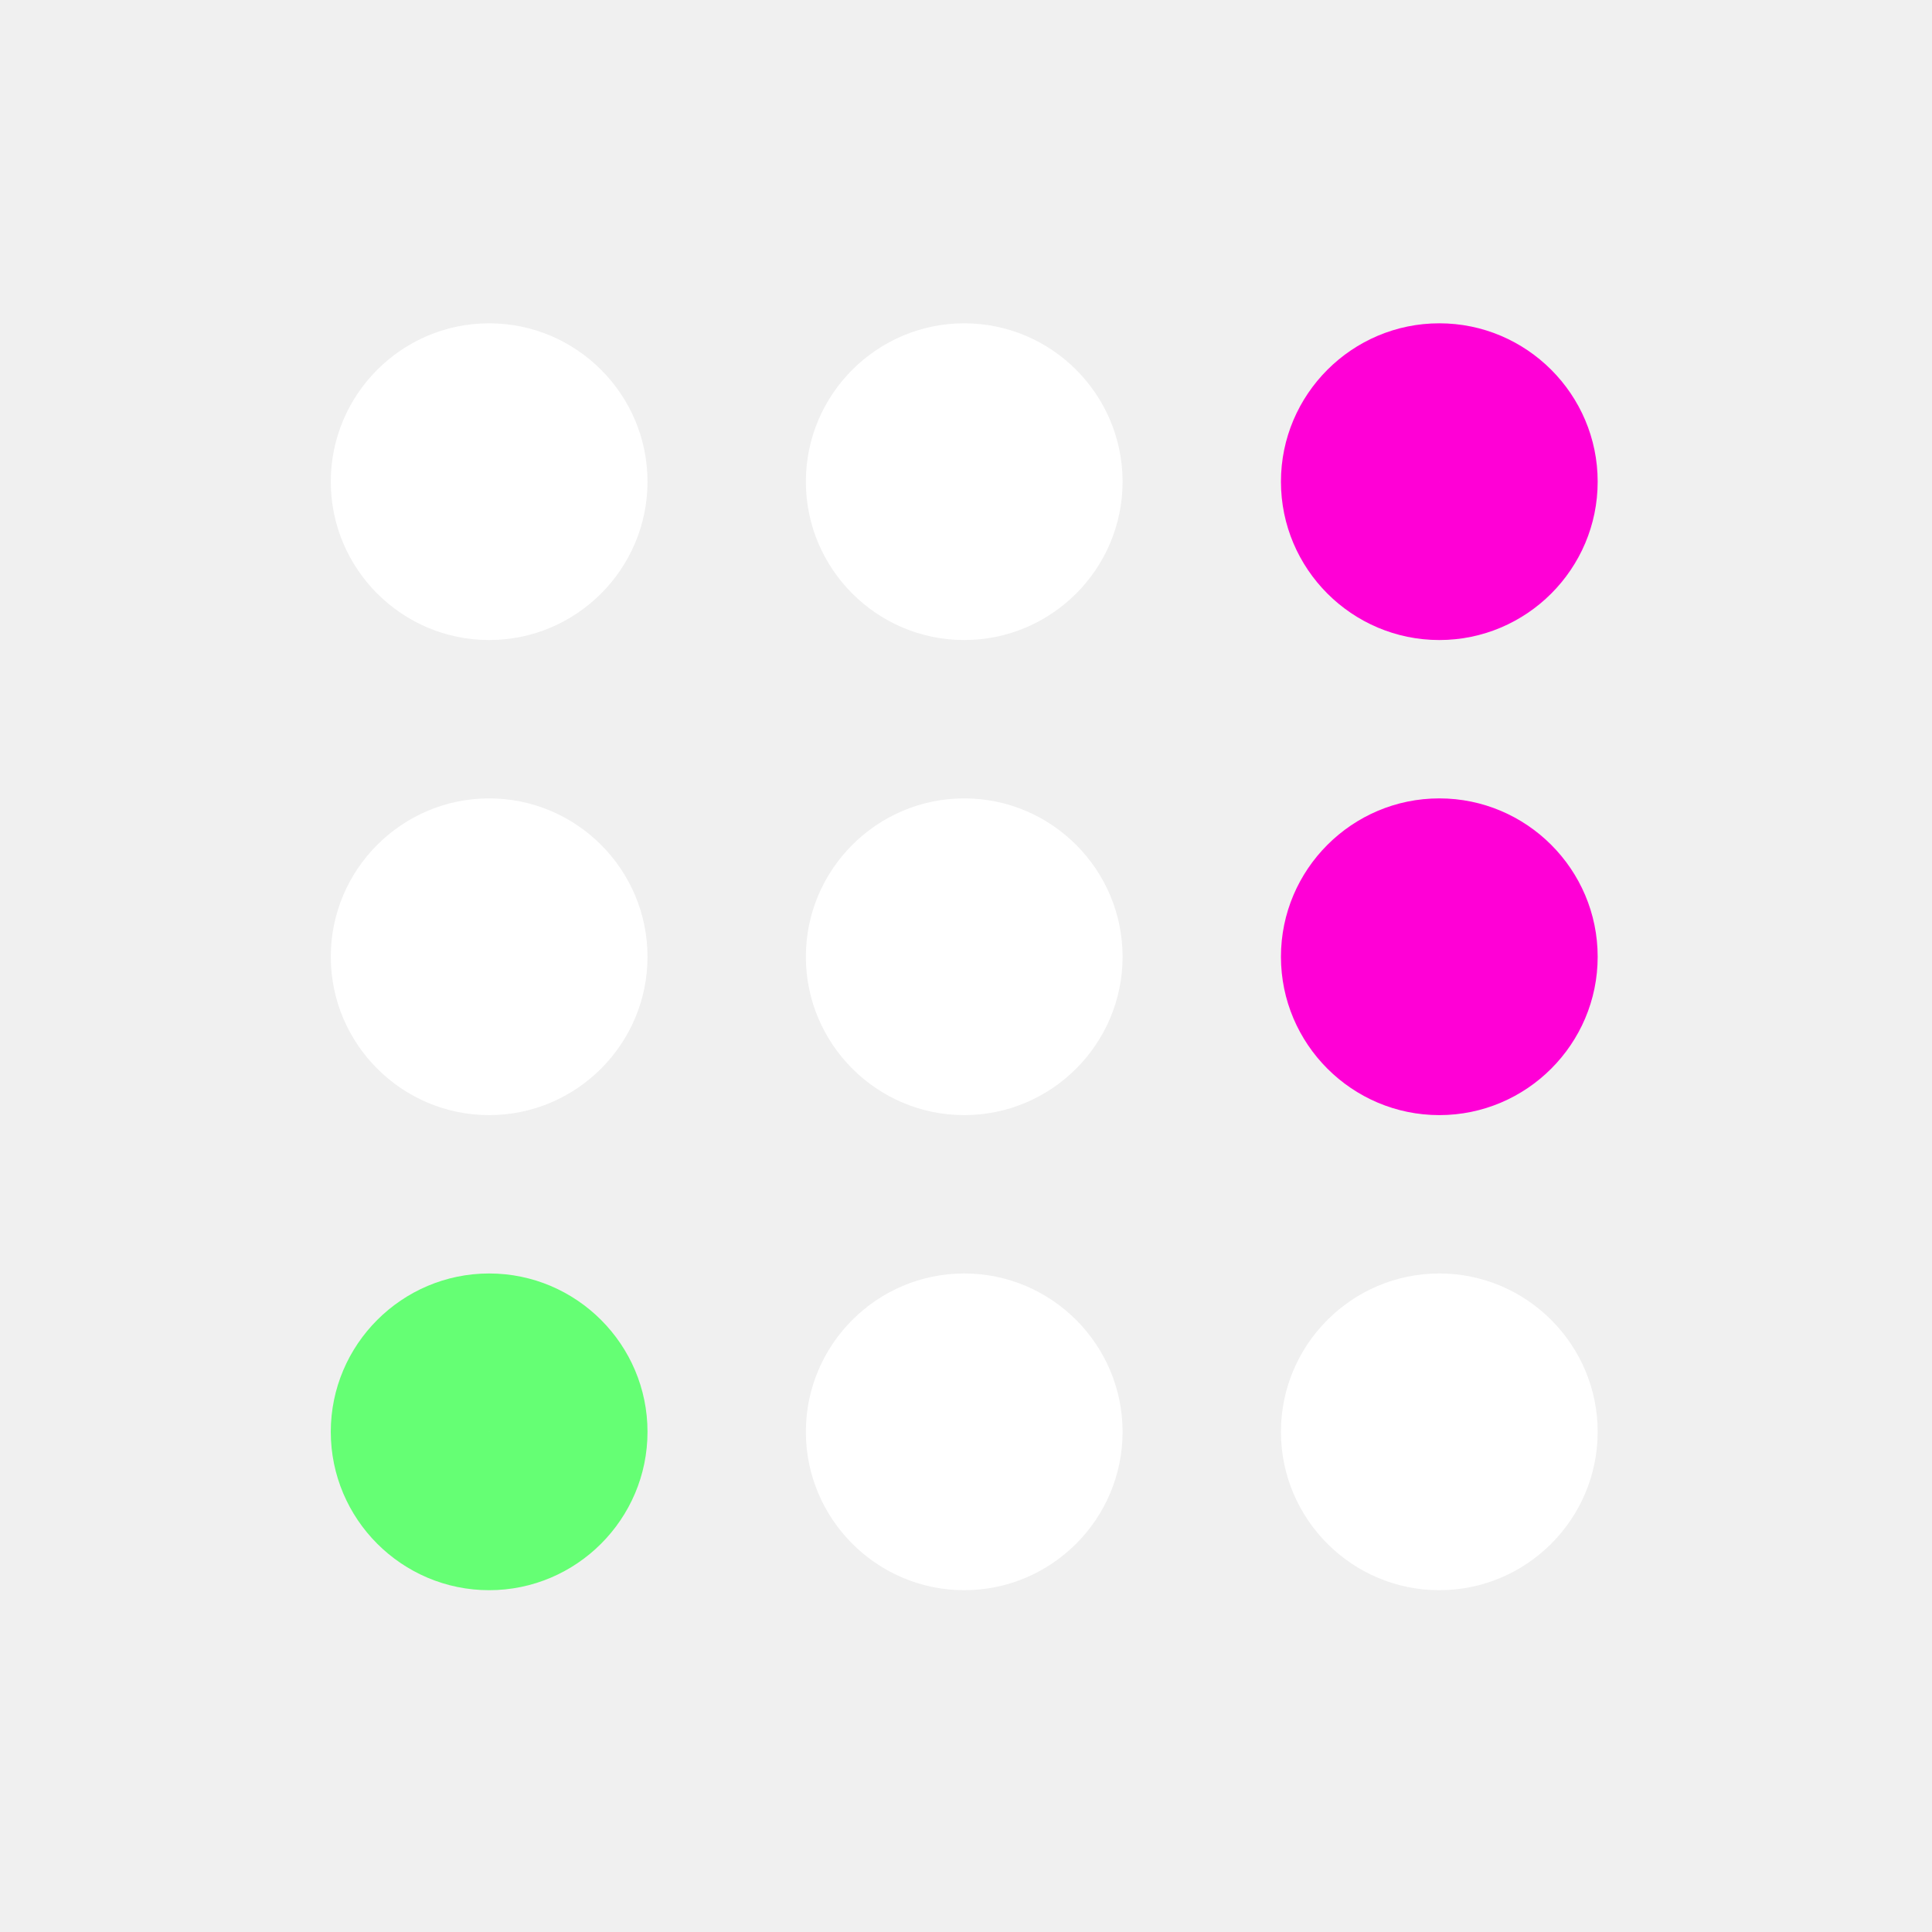
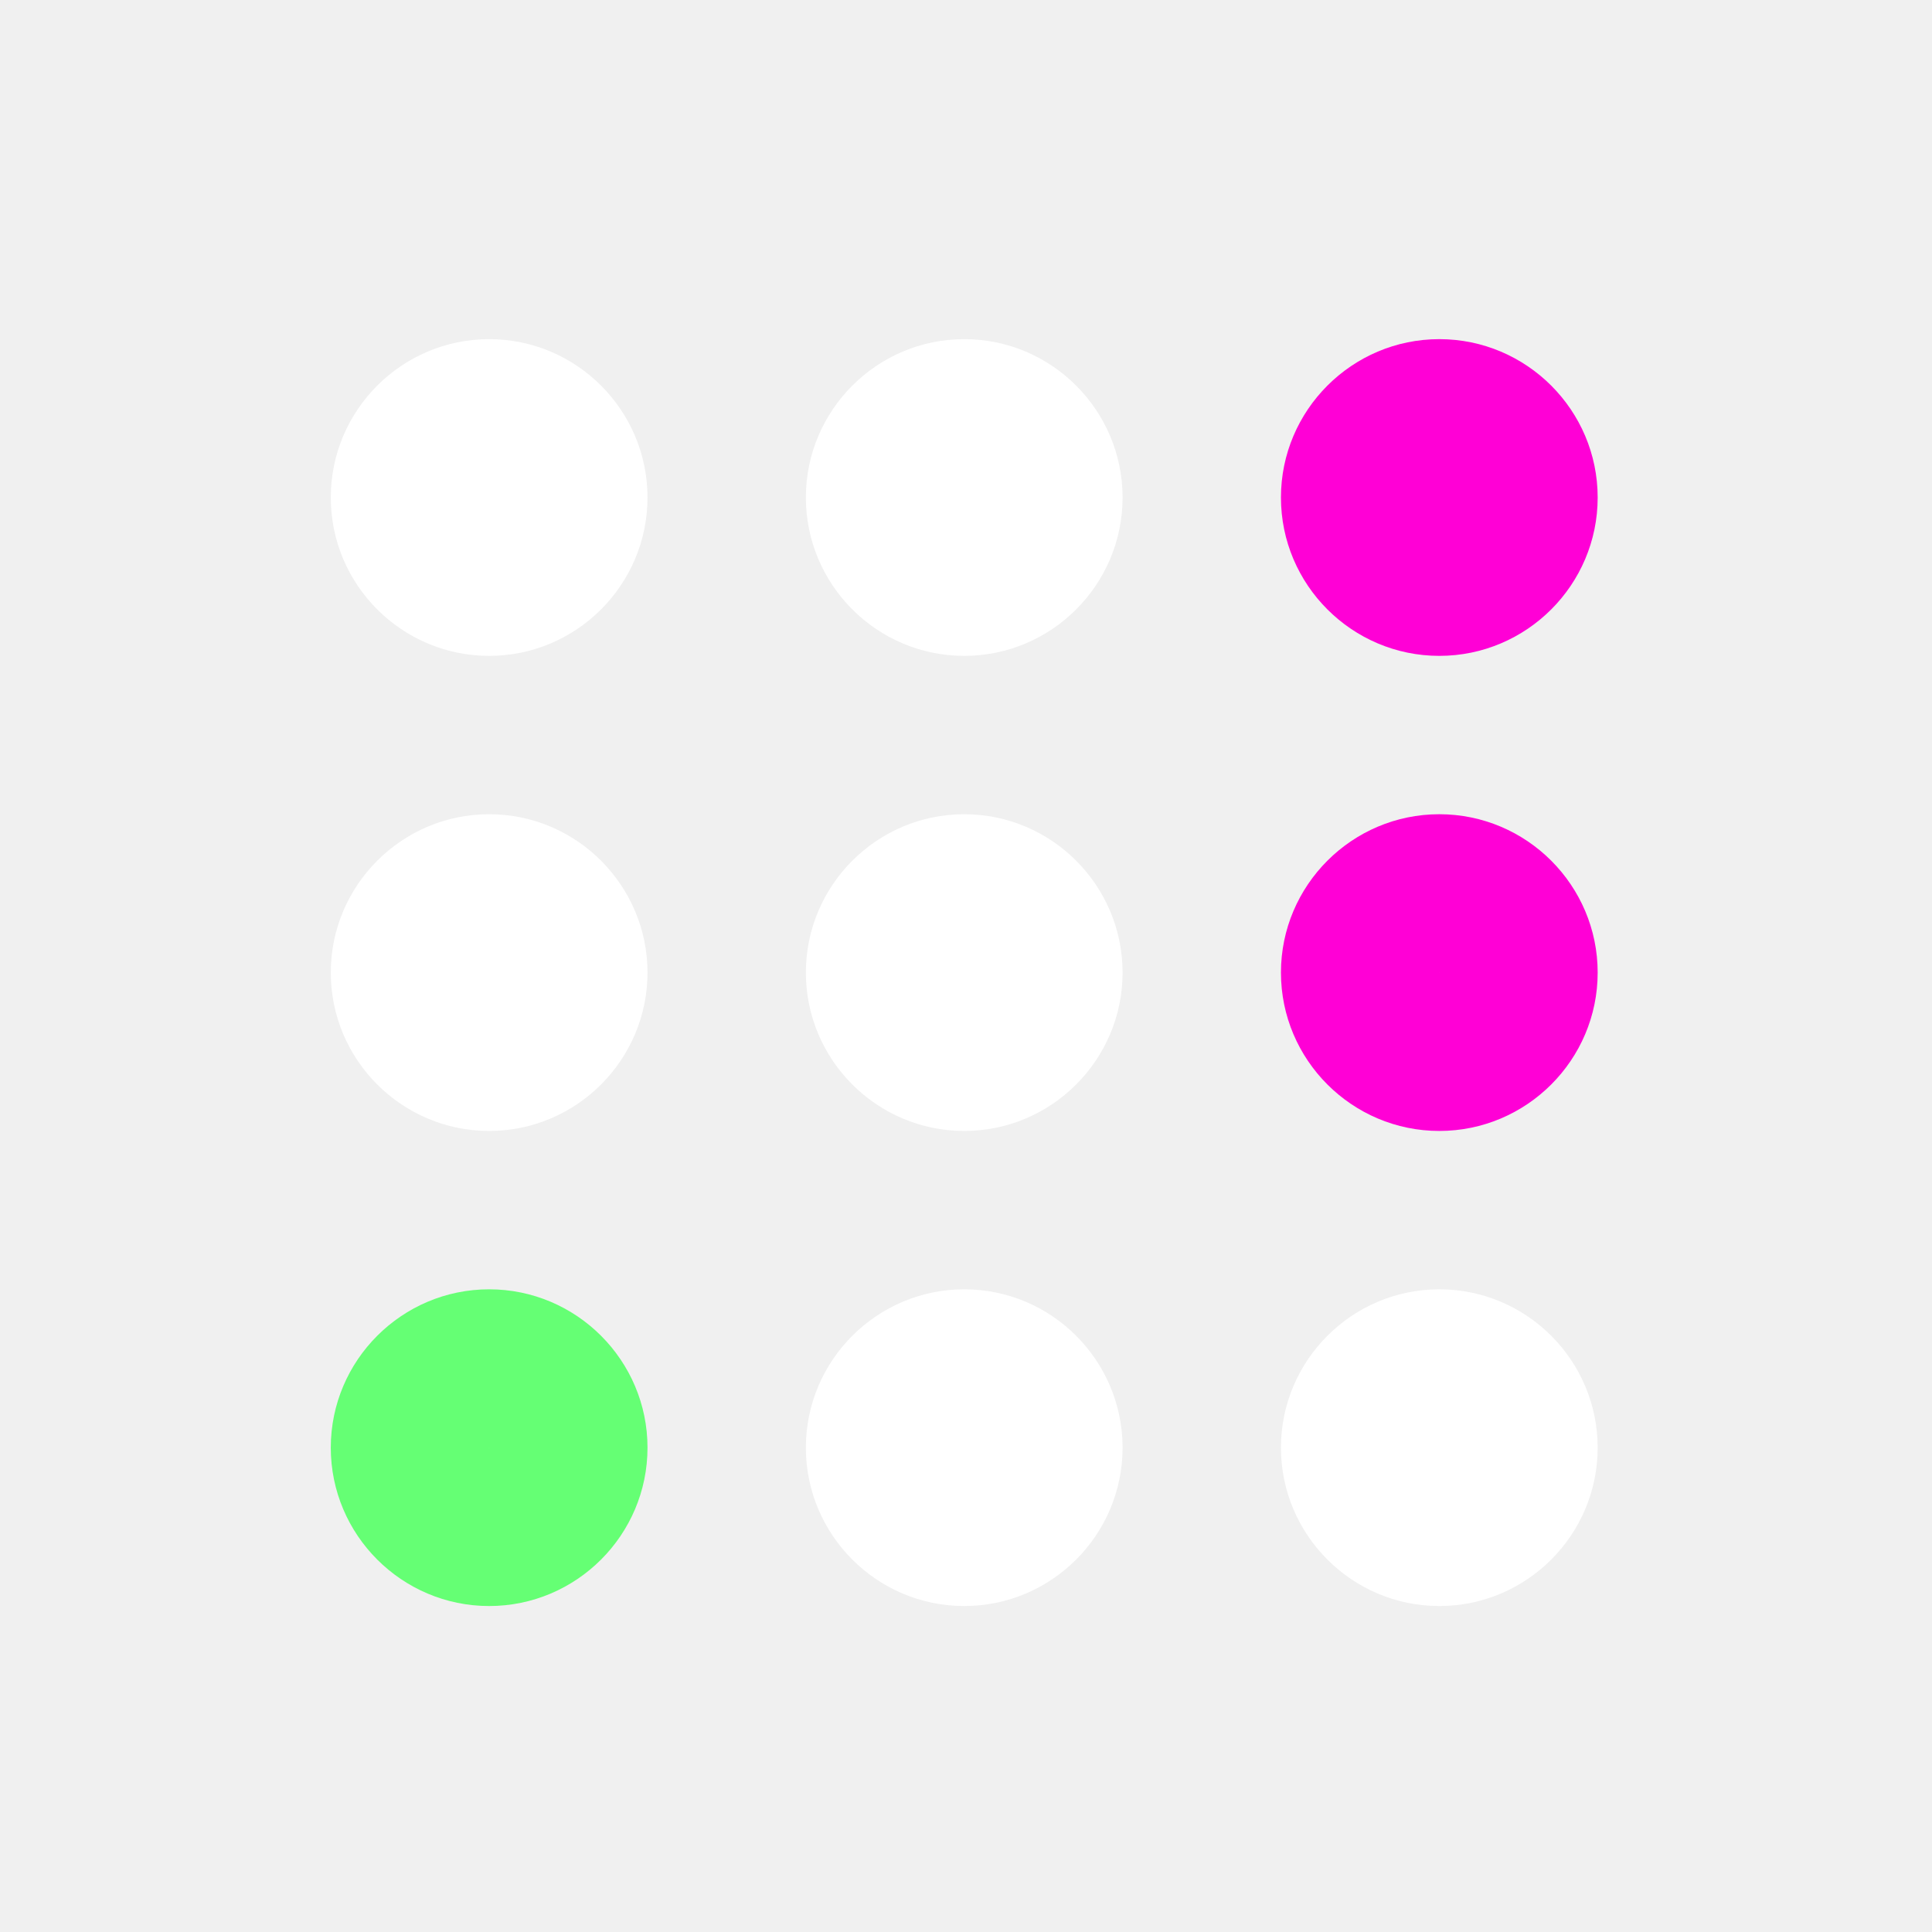
<svg xmlns="http://www.w3.org/2000/svg" width="61" height="61" viewBox="0 0 61 61" fill="none">
-   <path fill-rule="evenodd" clip-rule="evenodd" d="M10.444 30.208C10.444 27.453 12.689 25.208 15.444 25.208C18.2 25.208 20.444 27.453 20.444 30.208C20.444 32.964 18.2 35.208 15.444 35.208C12.689 35.208 10.444 32.964 10.444 30.208ZM15.449 30.208C15.45 30.208 15.45 30.207 15.451 30.207C15.452 30.206 15.452 30.206 15.451 30.206C15.451 30.207 15.45 30.207 15.449 30.207C15.449 30.207 15.448 30.207 15.448 30.208C15.447 30.207 15.447 30.207 15.447 30.206C15.446 30.206 15.445 30.205 15.445 30.205M15.448 30.209C15.448 30.209 15.449 30.209 15.449 30.209C15.45 30.21 15.451 30.21 15.451 30.21C15.452 30.21 15.452 30.21 15.451 30.21C15.45 30.209 15.45 30.209 15.449 30.208M15.445 30.212C15.445 30.212 15.446 30.211 15.447 30.21C15.447 30.21 15.447 30.209 15.448 30.209M15.445 30.212C15.445 30.212 15.445 30.213 15.445 30.213C15.446 30.214 15.446 30.215 15.446 30.215C15.446 30.216 15.446 30.216 15.446 30.215C15.445 30.214 15.445 30.213 15.444 30.213C15.444 30.213 15.443 30.214 15.443 30.215C15.442 30.216 15.442 30.216 15.443 30.215C15.443 30.215 15.443 30.215 15.443 30.215C15.443 30.214 15.443 30.214 15.443 30.213C15.443 30.213 15.444 30.212 15.444 30.212C15.443 30.212 15.443 30.211 15.442 30.21C15.442 30.21 15.441 30.209 15.441 30.209C15.44 30.209 15.44 30.209 15.439 30.209C15.438 30.21 15.438 30.21 15.438 30.21C15.437 30.21 15.437 30.21 15.438 30.21C15.438 30.209 15.438 30.209 15.439 30.209C15.439 30.209 15.44 30.209 15.44 30.208" fill="white" />
-   <path fill-rule="evenodd" clip-rule="evenodd" d="M10.444 15.208C10.444 12.453 12.689 10.208 15.444 10.208C18.2 10.208 20.444 12.453 20.444 15.208C20.444 17.964 18.2 20.208 15.444 20.208C12.689 20.208 10.444 17.964 10.444 15.208ZM15.449 15.208C15.45 15.208 15.45 15.207 15.451 15.207C15.452 15.206 15.452 15.206 15.451 15.207C15.451 15.207 15.45 15.207 15.449 15.207C15.449 15.207 15.448 15.207 15.448 15.208C15.447 15.207 15.447 15.207 15.447 15.206C15.446 15.206 15.445 15.205 15.445 15.205M15.448 15.209C15.448 15.209 15.449 15.209 15.449 15.209C15.45 15.21 15.451 15.21 15.451 15.21C15.452 15.21 15.452 15.21 15.451 15.21C15.45 15.209 15.45 15.209 15.449 15.208M15.445 15.212C15.445 15.211 15.446 15.211 15.447 15.21C15.447 15.21 15.447 15.21 15.448 15.209M15.445 15.212C15.445 15.212 15.445 15.213 15.445 15.213C15.446 15.214 15.446 15.215 15.446 15.215C15.446 15.216 15.446 15.216 15.446 15.215C15.445 15.214 15.445 15.213 15.444 15.213C15.444 15.213 15.443 15.214 15.443 15.215C15.442 15.216 15.442 15.216 15.443 15.215C15.443 15.215 15.443 15.215 15.443 15.214C15.443 15.214 15.443 15.214 15.443 15.213C15.443 15.213 15.444 15.212 15.444 15.212C15.443 15.211 15.443 15.211 15.442 15.21C15.442 15.21 15.441 15.21 15.441 15.209C15.44 15.209 15.44 15.209 15.439 15.209C15.438 15.21 15.438 15.21 15.438 15.21C15.437 15.21 15.437 15.21 15.438 15.21C15.438 15.21 15.438 15.209 15.439 15.209C15.439 15.209 15.44 15.209 15.44 15.208" fill="white" />
-   <path fill-rule="evenodd" clip-rule="evenodd" d="M10.444 45.208C10.444 42.453 12.689 40.208 15.444 40.208C18.2 40.208 20.444 42.453 20.444 45.208C20.444 47.964 18.2 50.208 15.444 50.208C12.689 50.208 10.444 47.964 10.444 45.208ZM15.449 45.208C15.45 45.208 15.45 45.207 15.451 45.207C15.452 45.206 15.452 45.206 15.451 45.206C15.451 45.207 15.45 45.207 15.449 45.207C15.449 45.207 15.448 45.208 15.448 45.208C15.447 45.207 15.447 45.207 15.447 45.206C15.446 45.206 15.445 45.205 15.445 45.205M15.448 45.209C15.448 45.209 15.449 45.209 15.449 45.209C15.45 45.21 15.451 45.21 15.451 45.21C15.452 45.21 15.452 45.21 15.451 45.21C15.45 45.209 15.45 45.209 15.449 45.208M15.445 45.212C15.445 45.212 15.446 45.211 15.447 45.211C15.447 45.21 15.447 45.209 15.448 45.209M15.445 45.212C15.445 45.212 15.445 45.213 15.445 45.213C15.446 45.214 15.446 45.215 15.446 45.215C15.446 45.216 15.446 45.216 15.446 45.215C15.445 45.214 15.445 45.214 15.444 45.213C15.444 45.214 15.443 45.214 15.443 45.215C15.442 45.216 15.442 45.216 15.443 45.215C15.443 45.215 15.443 45.215 15.443 45.215C15.443 45.214 15.443 45.214 15.443 45.213C15.443 45.213 15.444 45.212 15.444 45.212C15.443 45.212 15.443 45.211 15.442 45.211C15.442 45.21 15.441 45.209 15.441 45.209C15.44 45.209 15.44 45.209 15.439 45.209C15.438 45.21 15.438 45.21 15.438 45.21C15.437 45.21 15.437 45.21 15.438 45.21C15.438 45.209 15.438 45.209 15.439 45.209C15.439 45.209 15.44 45.209 15.44 45.208" fill="#65FF74" />
-   <path fill-rule="evenodd" clip-rule="evenodd" d="M25.444 30.208C25.444 27.453 27.689 25.208 30.444 25.208C33.2 25.208 35.444 27.453 35.444 30.208C35.444 32.964 33.2 35.208 30.444 35.208C27.689 35.208 25.444 32.964 25.444 30.208ZM30.449 30.208C30.45 30.208 30.45 30.207 30.451 30.207C30.452 30.206 30.452 30.206 30.451 30.206C30.451 30.207 30.45 30.207 30.449 30.207C30.449 30.207 30.448 30.207 30.448 30.208C30.448 30.207 30.447 30.207 30.447 30.206C30.446 30.206 30.445 30.205 30.445 30.205M30.448 30.209C30.448 30.209 30.449 30.209 30.449 30.209C30.45 30.21 30.451 30.21 30.451 30.21C30.452 30.21 30.452 30.21 30.451 30.21C30.45 30.209 30.45 30.209 30.449 30.208M30.445 30.212C30.445 30.212 30.446 30.211 30.447 30.21C30.447 30.21 30.448 30.209 30.448 30.209M30.445 30.212C30.445 30.212 30.445 30.213 30.445 30.213C30.446 30.214 30.446 30.215 30.446 30.215C30.446 30.216 30.446 30.216 30.446 30.215C30.445 30.214 30.445 30.213 30.444 30.213C30.444 30.213 30.443 30.214 30.443 30.215C30.442 30.216 30.442 30.216 30.443 30.215C30.443 30.215 30.443 30.215 30.443 30.215C30.443 30.214 30.443 30.214 30.443 30.213C30.443 30.213 30.444 30.212 30.444 30.212C30.443 30.212 30.443 30.211 30.442 30.21C30.442 30.21 30.441 30.209 30.441 30.209C30.44 30.209 30.44 30.209 30.439 30.209C30.439 30.21 30.438 30.21 30.438 30.21C30.437 30.21 30.437 30.21 30.438 30.21C30.438 30.209 30.439 30.209 30.439 30.209C30.439 30.209 30.439 30.209 30.44 30.208" fill="white" />
-   <path fill-rule="evenodd" clip-rule="evenodd" d="M25.444 15.208C25.444 12.453 27.689 10.208 30.444 10.208C33.2 10.208 35.444 12.453 35.444 15.208C35.444 17.964 33.2 20.208 30.444 20.208C27.689 20.208 25.444 17.964 25.444 15.208ZM30.449 15.208C30.45 15.208 30.45 15.207 30.451 15.207C30.452 15.206 30.452 15.206 30.451 15.207C30.451 15.207 30.45 15.207 30.449 15.207C30.449 15.207 30.448 15.207 30.448 15.208C30.448 15.207 30.447 15.207 30.447 15.206C30.446 15.206 30.445 15.205 30.445 15.205M30.448 15.209C30.448 15.209 30.449 15.209 30.449 15.209C30.45 15.21 30.451 15.21 30.451 15.21C30.452 15.21 30.452 15.21 30.451 15.21C30.45 15.209 30.45 15.209 30.449 15.208M30.445 15.212C30.445 15.211 30.446 15.211 30.447 15.21C30.447 15.21 30.448 15.21 30.448 15.209M30.445 15.212C30.445 15.212 30.445 15.213 30.445 15.213C30.446 15.214 30.446 15.215 30.446 15.215C30.446 15.216 30.446 15.216 30.446 15.215C30.445 15.214 30.445 15.213 30.444 15.213C30.444 15.213 30.443 15.214 30.443 15.215C30.442 15.216 30.442 15.216 30.443 15.215C30.443 15.215 30.443 15.215 30.443 15.214C30.443 15.214 30.443 15.214 30.443 15.213C30.443 15.213 30.444 15.212 30.444 15.212C30.443 15.211 30.443 15.211 30.442 15.21C30.442 15.21 30.441 15.21 30.441 15.209C30.44 15.209 30.44 15.209 30.439 15.209C30.439 15.21 30.438 15.21 30.438 15.21C30.437 15.21 30.437 15.21 30.438 15.21C30.438 15.21 30.439 15.209 30.439 15.209C30.439 15.209 30.439 15.209 30.44 15.208" fill="white" />
-   <path fill-rule="evenodd" clip-rule="evenodd" d="M25.444 45.208C25.444 42.453 27.689 40.208 30.444 40.208C33.2 40.208 35.444 42.453 35.444 45.208C35.444 47.964 33.2 50.208 30.444 50.208C27.689 50.208 25.444 47.964 25.444 45.208ZM30.449 45.208C30.45 45.208 30.45 45.207 30.451 45.207C30.452 45.206 30.452 45.206 30.451 45.206C30.451 45.207 30.45 45.207 30.449 45.207C30.449 45.207 30.448 45.208 30.448 45.208C30.448 45.207 30.447 45.207 30.447 45.206C30.446 45.206 30.445 45.205 30.445 45.205M30.448 45.209C30.448 45.209 30.449 45.209 30.449 45.209C30.45 45.21 30.451 45.21 30.451 45.21C30.452 45.21 30.452 45.21 30.451 45.21C30.45 45.209 30.45 45.209 30.449 45.208M30.445 45.212C30.445 45.212 30.446 45.211 30.447 45.211C30.447 45.21 30.448 45.209 30.448 45.209M30.445 45.212C30.445 45.212 30.445 45.213 30.445 45.213C30.446 45.214 30.446 45.215 30.446 45.215C30.446 45.216 30.446 45.216 30.446 45.215C30.445 45.214 30.445 45.214 30.444 45.213C30.444 45.214 30.443 45.214 30.443 45.215C30.442 45.216 30.442 45.216 30.443 45.215C30.443 45.215 30.443 45.215 30.443 45.215C30.443 45.214 30.443 45.214 30.443 45.213C30.443 45.213 30.444 45.212 30.444 45.212C30.443 45.212 30.443 45.211 30.442 45.211C30.442 45.21 30.441 45.209 30.441 45.209C30.44 45.209 30.44 45.209 30.439 45.209C30.439 45.21 30.438 45.21 30.438 45.21C30.437 45.21 30.437 45.21 30.438 45.21C30.438 45.209 30.439 45.209 30.439 45.209C30.439 45.209 30.439 45.209 30.44 45.208" fill="white" />
-   <path fill-rule="evenodd" clip-rule="evenodd" d="M40.444 30.208C40.444 27.453 42.689 25.208 45.444 25.208C48.2 25.208 50.444 27.453 50.444 30.208C50.444 32.964 48.2 35.208 45.444 35.208C42.689 35.208 40.444 32.964 40.444 30.208ZM45.449 30.208C45.45 30.208 45.45 30.207 45.451 30.207C45.452 30.206 45.452 30.206 45.451 30.206C45.451 30.207 45.45 30.207 45.449 30.207C45.449 30.207 45.448 30.207 45.448 30.208C45.447 30.207 45.447 30.207 45.447 30.206C45.446 30.206 45.446 30.205 45.445 30.205M45.448 30.209C45.448 30.209 45.449 30.209 45.449 30.209C45.45 30.21 45.451 30.21 45.451 30.21C45.452 30.21 45.452 30.21 45.451 30.21C45.45 30.209 45.45 30.209 45.449 30.208M45.445 30.212C45.446 30.212 45.446 30.211 45.447 30.21C45.447 30.21 45.447 30.209 45.448 30.209M45.445 30.212C45.445 30.212 45.445 30.213 45.445 30.213C45.446 30.214 45.446 30.215 45.446 30.215C45.446 30.216 45.446 30.216 45.446 30.215C45.445 30.214 45.445 30.213 45.444 30.213C45.444 30.213 45.443 30.214 45.443 30.215C45.442 30.216 45.442 30.216 45.443 30.215C45.443 30.215 45.443 30.215 45.443 30.215C45.443 30.214 45.443 30.214 45.443 30.213C45.443 30.213 45.444 30.212 45.444 30.212C45.443 30.212 45.443 30.211 45.442 30.21C45.442 30.21 45.441 30.209 45.441 30.209C45.44 30.209 45.44 30.209 45.439 30.209C45.438 30.21 45.438 30.21 45.438 30.21C45.437 30.21 45.437 30.21 45.438 30.21C45.438 30.209 45.438 30.209 45.439 30.209C45.439 30.209 45.44 30.209 45.44 30.208" fill="#FF00D6" />
-   <path fill-rule="evenodd" clip-rule="evenodd" d="M40.444 15.208C40.444 12.453 42.689 10.208 45.444 10.208C48.2 10.208 50.444 12.453 50.444 15.208C50.444 17.964 48.2 20.208 45.444 20.208C42.689 20.208 40.444 17.964 40.444 15.208ZM45.449 15.208L45.451 15.207L45.449 15.207L45.448 15.208L45.447 15.206L45.445 15.205M45.448 15.209L45.449 15.209L45.451 15.21L45.449 15.208M45.445 15.212L45.447 15.21L45.448 15.209M45.445 15.212L45.445 15.213L45.446 15.215L45.444 15.213L45.443 15.215L45.443 15.213L45.444 15.212L45.442 15.21L45.441 15.209L45.439 15.209L45.44 15.208" fill="#FF00D6" />
-   <path fill-rule="evenodd" clip-rule="evenodd" d="M40.444 45.208C40.444 42.453 42.689 40.208 45.444 40.208C48.2 40.208 50.444 42.453 50.444 45.208C50.444 47.964 48.2 50.208 45.444 50.208C42.689 50.208 40.444 47.964 40.444 45.208ZM45.449 45.208C45.45 45.208 45.45 45.207 45.451 45.207C45.452 45.206 45.452 45.206 45.451 45.206C45.451 45.207 45.45 45.207 45.449 45.207C45.449 45.207 45.448 45.208 45.448 45.208C45.447 45.207 45.447 45.207 45.447 45.206C45.446 45.206 45.446 45.205 45.445 45.205M45.448 45.209C45.448 45.209 45.449 45.209 45.449 45.209C45.45 45.21 45.451 45.21 45.451 45.21C45.452 45.21 45.452 45.21 45.451 45.21C45.45 45.209 45.45 45.209 45.449 45.208M45.445 45.212C45.446 45.212 45.446 45.211 45.447 45.211C45.447 45.21 45.447 45.209 45.448 45.209M45.445 45.212C45.445 45.212 45.445 45.213 45.445 45.213C45.446 45.214 45.446 45.215 45.446 45.215C45.446 45.216 45.446 45.216 45.446 45.215C45.445 45.214 45.445 45.214 45.444 45.213C45.444 45.214 45.443 45.214 45.443 45.215C45.442 45.216 45.442 45.216 45.443 45.215C45.443 45.215 45.443 45.215 45.443 45.215C45.443 45.214 45.443 45.214 45.443 45.213C45.443 45.213 45.444 45.212 45.444 45.212C45.443 45.212 45.443 45.211 45.442 45.211C45.442 45.21 45.441 45.209 45.441 45.209C45.44 45.209 45.44 45.209 45.439 45.209C45.438 45.21 45.438 45.21 45.438 45.21C45.437 45.21 45.437 45.21 45.438 45.21C45.438 45.209 45.438 45.209 45.439 45.209C45.439 45.209 45.44 45.209 45.44 45.208" fill="white" />
+   <path fill-rule="evenodd" clip-rule="evenodd" d="M10.444 30.708C10.444 27.953 12.689 25.708 15.444 25.708C18.2 25.708 20.444 27.953 20.444 30.708C20.444 33.464 18.2 35.708 15.444 35.708C12.689 35.708 10.444 33.464 10.444 30.708ZM15.449 30.708C15.45 30.708 15.45 30.707 15.451 30.707C15.452 30.706 15.452 30.706 15.451 30.706C15.451 30.707 15.45 30.707 15.449 30.707C15.449 30.707 15.448 30.707 15.448 30.708C15.447 30.707 15.447 30.707 15.447 30.706C15.446 30.706 15.445 30.705 15.445 30.705M15.448 30.709C15.448 30.709 15.449 30.709 15.449 30.709C15.45 30.71 15.451 30.71 15.451 30.71C15.452 30.71 15.452 30.71 15.451 30.71C15.45 30.709 15.45 30.709 15.449 30.708M15.445 30.712C15.445 30.712 15.446 30.711 15.447 30.71C15.447 30.71 15.447 30.709 15.448 30.709M15.445 30.712C15.445 30.712 15.445 30.713 15.445 30.713C15.446 30.714 15.446 30.715 15.446 30.715C15.446 30.716 15.446 30.716 15.446 30.715C15.445 30.714 15.445 30.713 15.444 30.713C15.444 30.713 15.443 30.714 15.443 30.715C15.442 30.716 15.442 30.716 15.443 30.715C15.443 30.715 15.443 30.715 15.443 30.715C15.443 30.714 15.443 30.714 15.443 30.713C15.443 30.713 15.444 30.712 15.444 30.712C15.443 30.712 15.443 30.711 15.442 30.71C15.442 30.71 15.441 30.709 15.441 30.709C15.44 30.709 15.44 30.709 15.439 30.709C15.438 30.71 15.438 30.71 15.438 30.71C15.437 30.71 15.437 30.71 15.438 30.71C15.438 30.709 15.438 30.709 15.439 30.709C15.439 30.709 15.44 30.709 15.44 30.708" fill="white" />
+   <path fill-rule="evenodd" clip-rule="evenodd" d="M10.444 15.708C10.444 12.953 12.689 10.708 15.444 10.708C18.2 10.708 20.444 12.953 20.444 15.708C20.444 18.464 18.2 20.708 15.444 20.708C12.689 20.708 10.444 18.464 10.444 15.708ZM15.449 15.708C15.45 15.708 15.45 15.707 15.451 15.707C15.452 15.706 15.452 15.706 15.451 15.707C15.451 15.707 15.45 15.707 15.449 15.707C15.449 15.707 15.448 15.707 15.448 15.708C15.447 15.707 15.447 15.707 15.447 15.706C15.446 15.706 15.445 15.705 15.445 15.705M15.448 15.709C15.448 15.709 15.449 15.709 15.449 15.709C15.45 15.71 15.451 15.71 15.451 15.71C15.452 15.71 15.452 15.71 15.451 15.71C15.45 15.709 15.45 15.709 15.449 15.708M15.445 15.712C15.445 15.711 15.446 15.711 15.447 15.71C15.447 15.71 15.447 15.71 15.448 15.709M15.445 15.712C15.445 15.712 15.445 15.713 15.445 15.713C15.446 15.714 15.446 15.715 15.446 15.715C15.446 15.716 15.446 15.716 15.446 15.715C15.445 15.714 15.445 15.713 15.444 15.713C15.444 15.713 15.443 15.714 15.443 15.715C15.442 15.716 15.442 15.716 15.443 15.715C15.443 15.715 15.443 15.715 15.443 15.714C15.443 15.714 15.443 15.714 15.443 15.713C15.443 15.713 15.444 15.712 15.444 15.712C15.443 15.711 15.443 15.711 15.442 15.71C15.442 15.71 15.441 15.71 15.441 15.709C15.44 15.709 15.44 15.709 15.439 15.709C15.438 15.71 15.438 15.71 15.438 15.71C15.437 15.71 15.437 15.71 15.438 15.71C15.438 15.71 15.438 15.709 15.439 15.709C15.439 15.709 15.44 15.709 15.44 15.708" fill="white" />
+   <path fill-rule="evenodd" clip-rule="evenodd" d="M10.444 45.708C10.444 42.953 12.689 40.708 15.444 40.708C18.2 40.708 20.444 42.953 20.444 45.708C20.444 48.464 18.2 50.708 15.444 50.708C12.689 50.708 10.444 48.464 10.444 45.708ZM15.449 45.708C15.45 45.708 15.45 45.707 15.451 45.707C15.452 45.706 15.452 45.706 15.451 45.706C15.451 45.707 15.45 45.707 15.449 45.707C15.449 45.707 15.448 45.708 15.448 45.708C15.447 45.707 15.447 45.707 15.447 45.706C15.446 45.706 15.445 45.705 15.445 45.705M15.448 45.709C15.448 45.709 15.449 45.709 15.449 45.709C15.45 45.71 15.451 45.71 15.451 45.71C15.452 45.71 15.452 45.71 15.451 45.71C15.45 45.709 15.45 45.709 15.449 45.708M15.445 45.712C15.445 45.712 15.446 45.711 15.447 45.711C15.447 45.71 15.447 45.709 15.448 45.709M15.445 45.712C15.445 45.712 15.445 45.713 15.445 45.713C15.446 45.714 15.446 45.715 15.446 45.715C15.446 45.716 15.446 45.716 15.446 45.715C15.445 45.714 15.445 45.714 15.444 45.713C15.444 45.714 15.443 45.714 15.443 45.715C15.442 45.716 15.442 45.716 15.443 45.715C15.443 45.715 15.443 45.715 15.443 45.715C15.443 45.714 15.443 45.714 15.443 45.713C15.443 45.713 15.444 45.712 15.444 45.712C15.443 45.712 15.443 45.711 15.442 45.711C15.442 45.71 15.441 45.709 15.441 45.709C15.44 45.709 15.44 45.709 15.439 45.709C15.438 45.71 15.438 45.71 15.438 45.71C15.437 45.71 15.437 45.71 15.438 45.71C15.438 45.709 15.438 45.709 15.439 45.709C15.439 45.709 15.44 45.709 15.44 45.708" fill="#65FF74" />
+   <path fill-rule="evenodd" clip-rule="evenodd" d="M25.444 30.708C25.444 27.953 27.689 25.708 30.444 25.708C33.2 25.708 35.444 27.953 35.444 30.708C35.444 33.464 33.2 35.708 30.444 35.708C27.689 35.708 25.444 33.464 25.444 30.708ZM30.449 30.708C30.45 30.708 30.45 30.707 30.451 30.707C30.452 30.706 30.452 30.706 30.451 30.706C30.451 30.707 30.45 30.707 30.449 30.707C30.449 30.707 30.448 30.707 30.448 30.708C30.448 30.707 30.447 30.707 30.447 30.706C30.446 30.706 30.445 30.705 30.445 30.705M30.448 30.709C30.448 30.709 30.449 30.709 30.449 30.709C30.45 30.71 30.451 30.71 30.451 30.71C30.452 30.71 30.452 30.71 30.451 30.71C30.45 30.709 30.45 30.709 30.449 30.708M30.445 30.712C30.445 30.712 30.446 30.711 30.447 30.71C30.447 30.71 30.448 30.709 30.448 30.709M30.445 30.712C30.445 30.712 30.445 30.713 30.445 30.713C30.446 30.714 30.446 30.715 30.446 30.715C30.446 30.716 30.446 30.716 30.446 30.715C30.445 30.714 30.445 30.713 30.444 30.713C30.444 30.713 30.443 30.714 30.443 30.715C30.442 30.716 30.442 30.716 30.443 30.715C30.443 30.715 30.443 30.715 30.443 30.715C30.443 30.714 30.443 30.714 30.443 30.713C30.443 30.713 30.444 30.712 30.444 30.712C30.443 30.712 30.443 30.711 30.442 30.71C30.442 30.71 30.441 30.709 30.441 30.709C30.44 30.709 30.44 30.709 30.439 30.709C30.439 30.71 30.438 30.71 30.438 30.71C30.437 30.71 30.437 30.71 30.438 30.71C30.438 30.709 30.439 30.709 30.439 30.709C30.439 30.709 30.439 30.709 30.44 30.708" fill="white" />
+   <path fill-rule="evenodd" clip-rule="evenodd" d="M25.444 15.708C25.444 12.953 27.689 10.708 30.444 10.708C33.2 10.708 35.444 12.953 35.444 15.708C35.444 18.464 33.2 20.708 30.444 20.708C27.689 20.708 25.444 18.464 25.444 15.708ZM30.449 15.708C30.45 15.708 30.45 15.707 30.451 15.707C30.452 15.706 30.452 15.706 30.451 15.707C30.451 15.707 30.45 15.707 30.449 15.707C30.449 15.707 30.448 15.707 30.448 15.708C30.448 15.707 30.447 15.707 30.447 15.706C30.446 15.706 30.445 15.705 30.445 15.705M30.448 15.709C30.448 15.709 30.449 15.709 30.449 15.709C30.45 15.71 30.451 15.71 30.451 15.71C30.452 15.71 30.452 15.71 30.451 15.71C30.45 15.709 30.45 15.709 30.449 15.708M30.445 15.712C30.445 15.711 30.446 15.711 30.447 15.71C30.447 15.71 30.448 15.71 30.448 15.709M30.445 15.712C30.445 15.712 30.445 15.713 30.445 15.713C30.446 15.714 30.446 15.715 30.446 15.715C30.446 15.716 30.446 15.716 30.446 15.715C30.445 15.714 30.445 15.713 30.444 15.713C30.444 15.713 30.443 15.714 30.443 15.715C30.442 15.716 30.442 15.716 30.443 15.715C30.443 15.715 30.443 15.715 30.443 15.714C30.443 15.714 30.443 15.714 30.443 15.713C30.443 15.713 30.444 15.712 30.444 15.712C30.443 15.711 30.443 15.711 30.442 15.71C30.442 15.71 30.441 15.71 30.441 15.709C30.44 15.709 30.44 15.709 30.439 15.709C30.439 15.71 30.438 15.71 30.438 15.71C30.437 15.71 30.437 15.71 30.438 15.71C30.438 15.71 30.439 15.709 30.439 15.709C30.439 15.709 30.439 15.709 30.44 15.708" fill="white" />
+   <path fill-rule="evenodd" clip-rule="evenodd" d="M25.444 45.708C25.444 42.953 27.689 40.708 30.444 40.708C33.2 40.708 35.444 42.953 35.444 45.708C35.444 48.464 33.2 50.708 30.444 50.708C27.689 50.708 25.444 48.464 25.444 45.708ZM30.449 45.708C30.45 45.708 30.45 45.707 30.451 45.707C30.452 45.706 30.452 45.706 30.451 45.706C30.451 45.707 30.45 45.707 30.449 45.707C30.449 45.707 30.448 45.708 30.448 45.708C30.448 45.707 30.447 45.707 30.447 45.706C30.446 45.706 30.445 45.705 30.445 45.705M30.448 45.709C30.448 45.709 30.449 45.709 30.449 45.709C30.45 45.71 30.451 45.71 30.451 45.71C30.452 45.71 30.452 45.71 30.451 45.71C30.45 45.709 30.45 45.709 30.449 45.708M30.445 45.712C30.445 45.712 30.446 45.711 30.447 45.711C30.447 45.71 30.448 45.709 30.448 45.709M30.445 45.712C30.445 45.712 30.445 45.713 30.445 45.713C30.446 45.714 30.446 45.715 30.446 45.715C30.446 45.716 30.446 45.716 30.446 45.715C30.445 45.714 30.445 45.714 30.444 45.713C30.444 45.714 30.443 45.714 30.443 45.715C30.442 45.716 30.442 45.716 30.443 45.715C30.443 45.715 30.443 45.715 30.443 45.715C30.443 45.714 30.443 45.714 30.443 45.713C30.443 45.713 30.444 45.712 30.444 45.712C30.443 45.712 30.443 45.711 30.442 45.711C30.442 45.71 30.441 45.709 30.441 45.709C30.44 45.709 30.44 45.709 30.439 45.709C30.439 45.71 30.438 45.71 30.438 45.71C30.437 45.71 30.437 45.71 30.438 45.71C30.438 45.709 30.439 45.709 30.439 45.709C30.439 45.709 30.439 45.709 30.44 45.708" fill="white" />
+   <path fill-rule="evenodd" clip-rule="evenodd" d="M40.444 30.708C40.444 27.953 42.689 25.708 45.444 25.708C48.2 25.708 50.444 27.953 50.444 30.708C50.444 33.464 48.2 35.708 45.444 35.708C42.689 35.708 40.444 33.464 40.444 30.708ZM45.449 30.708C45.45 30.708 45.45 30.707 45.451 30.707C45.452 30.706 45.452 30.706 45.451 30.706C45.451 30.707 45.45 30.707 45.449 30.707C45.449 30.707 45.448 30.707 45.448 30.708C45.447 30.707 45.447 30.707 45.447 30.706C45.446 30.706 45.446 30.705 45.445 30.705M45.448 30.709C45.448 30.709 45.449 30.709 45.449 30.709C45.45 30.71 45.451 30.71 45.451 30.71C45.452 30.71 45.452 30.71 45.451 30.71C45.45 30.709 45.45 30.709 45.449 30.708M45.445 30.712C45.446 30.712 45.446 30.711 45.447 30.71C45.447 30.71 45.447 30.709 45.448 30.709M45.445 30.712C45.445 30.712 45.445 30.713 45.445 30.713C45.446 30.714 45.446 30.715 45.446 30.715C45.446 30.716 45.446 30.716 45.446 30.715C45.445 30.714 45.445 30.713 45.444 30.713C45.444 30.713 45.443 30.714 45.443 30.715C45.442 30.716 45.442 30.716 45.443 30.715C45.443 30.715 45.443 30.715 45.443 30.715C45.443 30.714 45.443 30.714 45.443 30.713C45.443 30.713 45.444 30.712 45.444 30.712C45.443 30.712 45.443 30.711 45.442 30.71C45.442 30.71 45.441 30.709 45.441 30.709C45.44 30.709 45.44 30.709 45.439 30.709C45.438 30.71 45.438 30.71 45.438 30.71C45.437 30.71 45.437 30.71 45.438 30.71C45.438 30.709 45.438 30.709 45.439 30.709C45.439 30.709 45.44 30.709 45.44 30.708" fill="#FF00D6" />
+   <path fill-rule="evenodd" clip-rule="evenodd" d="M40.444 15.708C40.444 12.953 42.689 10.708 45.444 10.708C48.2 10.708 50.444 12.953 50.444 15.708C50.444 18.464 48.2 20.708 45.444 20.708C42.689 20.708 40.444 18.464 40.444 15.708ZM45.449 15.708L45.451 15.707L45.449 15.707L45.448 15.708L45.447 15.706L45.445 15.705M45.448 15.709L45.449 15.709L45.451 15.71L45.449 15.708M45.445 15.712L45.447 15.71L45.448 15.709M45.445 15.712L45.445 15.713L45.446 15.715L45.444 15.713L45.443 15.715L45.443 15.713L45.444 15.712L45.442 15.71L45.441 15.709L45.439 15.709L45.44 15.708" fill="#FF00D6" />
+   <path fill-rule="evenodd" clip-rule="evenodd" d="M40.444 45.708C40.444 42.953 42.689 40.708 45.444 40.708C48.2 40.708 50.444 42.953 50.444 45.708C50.444 48.464 48.2 50.708 45.444 50.708C42.689 50.708 40.444 48.464 40.444 45.708ZM45.449 45.708C45.45 45.708 45.45 45.707 45.451 45.707C45.452 45.706 45.452 45.706 45.451 45.706C45.451 45.707 45.45 45.707 45.449 45.707C45.449 45.707 45.448 45.708 45.448 45.708C45.447 45.707 45.447 45.707 45.447 45.706C45.446 45.706 45.446 45.705 45.445 45.705M45.448 45.709C45.448 45.709 45.449 45.709 45.449 45.709C45.45 45.71 45.451 45.71 45.451 45.71C45.452 45.71 45.452 45.71 45.451 45.71C45.45 45.709 45.45 45.709 45.449 45.708M45.445 45.712C45.446 45.712 45.446 45.711 45.447 45.711C45.447 45.71 45.447 45.709 45.448 45.709M45.445 45.712C45.445 45.712 45.445 45.713 45.445 45.713C45.446 45.714 45.446 45.715 45.446 45.715C45.446 45.716 45.446 45.716 45.446 45.715C45.445 45.714 45.445 45.714 45.444 45.713C45.444 45.714 45.443 45.714 45.443 45.715C45.442 45.716 45.442 45.716 45.443 45.715C45.443 45.715 45.443 45.715 45.443 45.715C45.443 45.714 45.443 45.714 45.443 45.713C45.443 45.713 45.444 45.712 45.444 45.712C45.443 45.712 45.443 45.711 45.442 45.711C45.442 45.71 45.441 45.709 45.441 45.709C45.44 45.709 45.44 45.709 45.439 45.709C45.438 45.71 45.438 45.71 45.438 45.71C45.437 45.71 45.437 45.71 45.438 45.71C45.438 45.709 45.438 45.709 45.439 45.709C45.439 45.709 45.44 45.709 45.44 45.708" fill="white" />
</svg>
